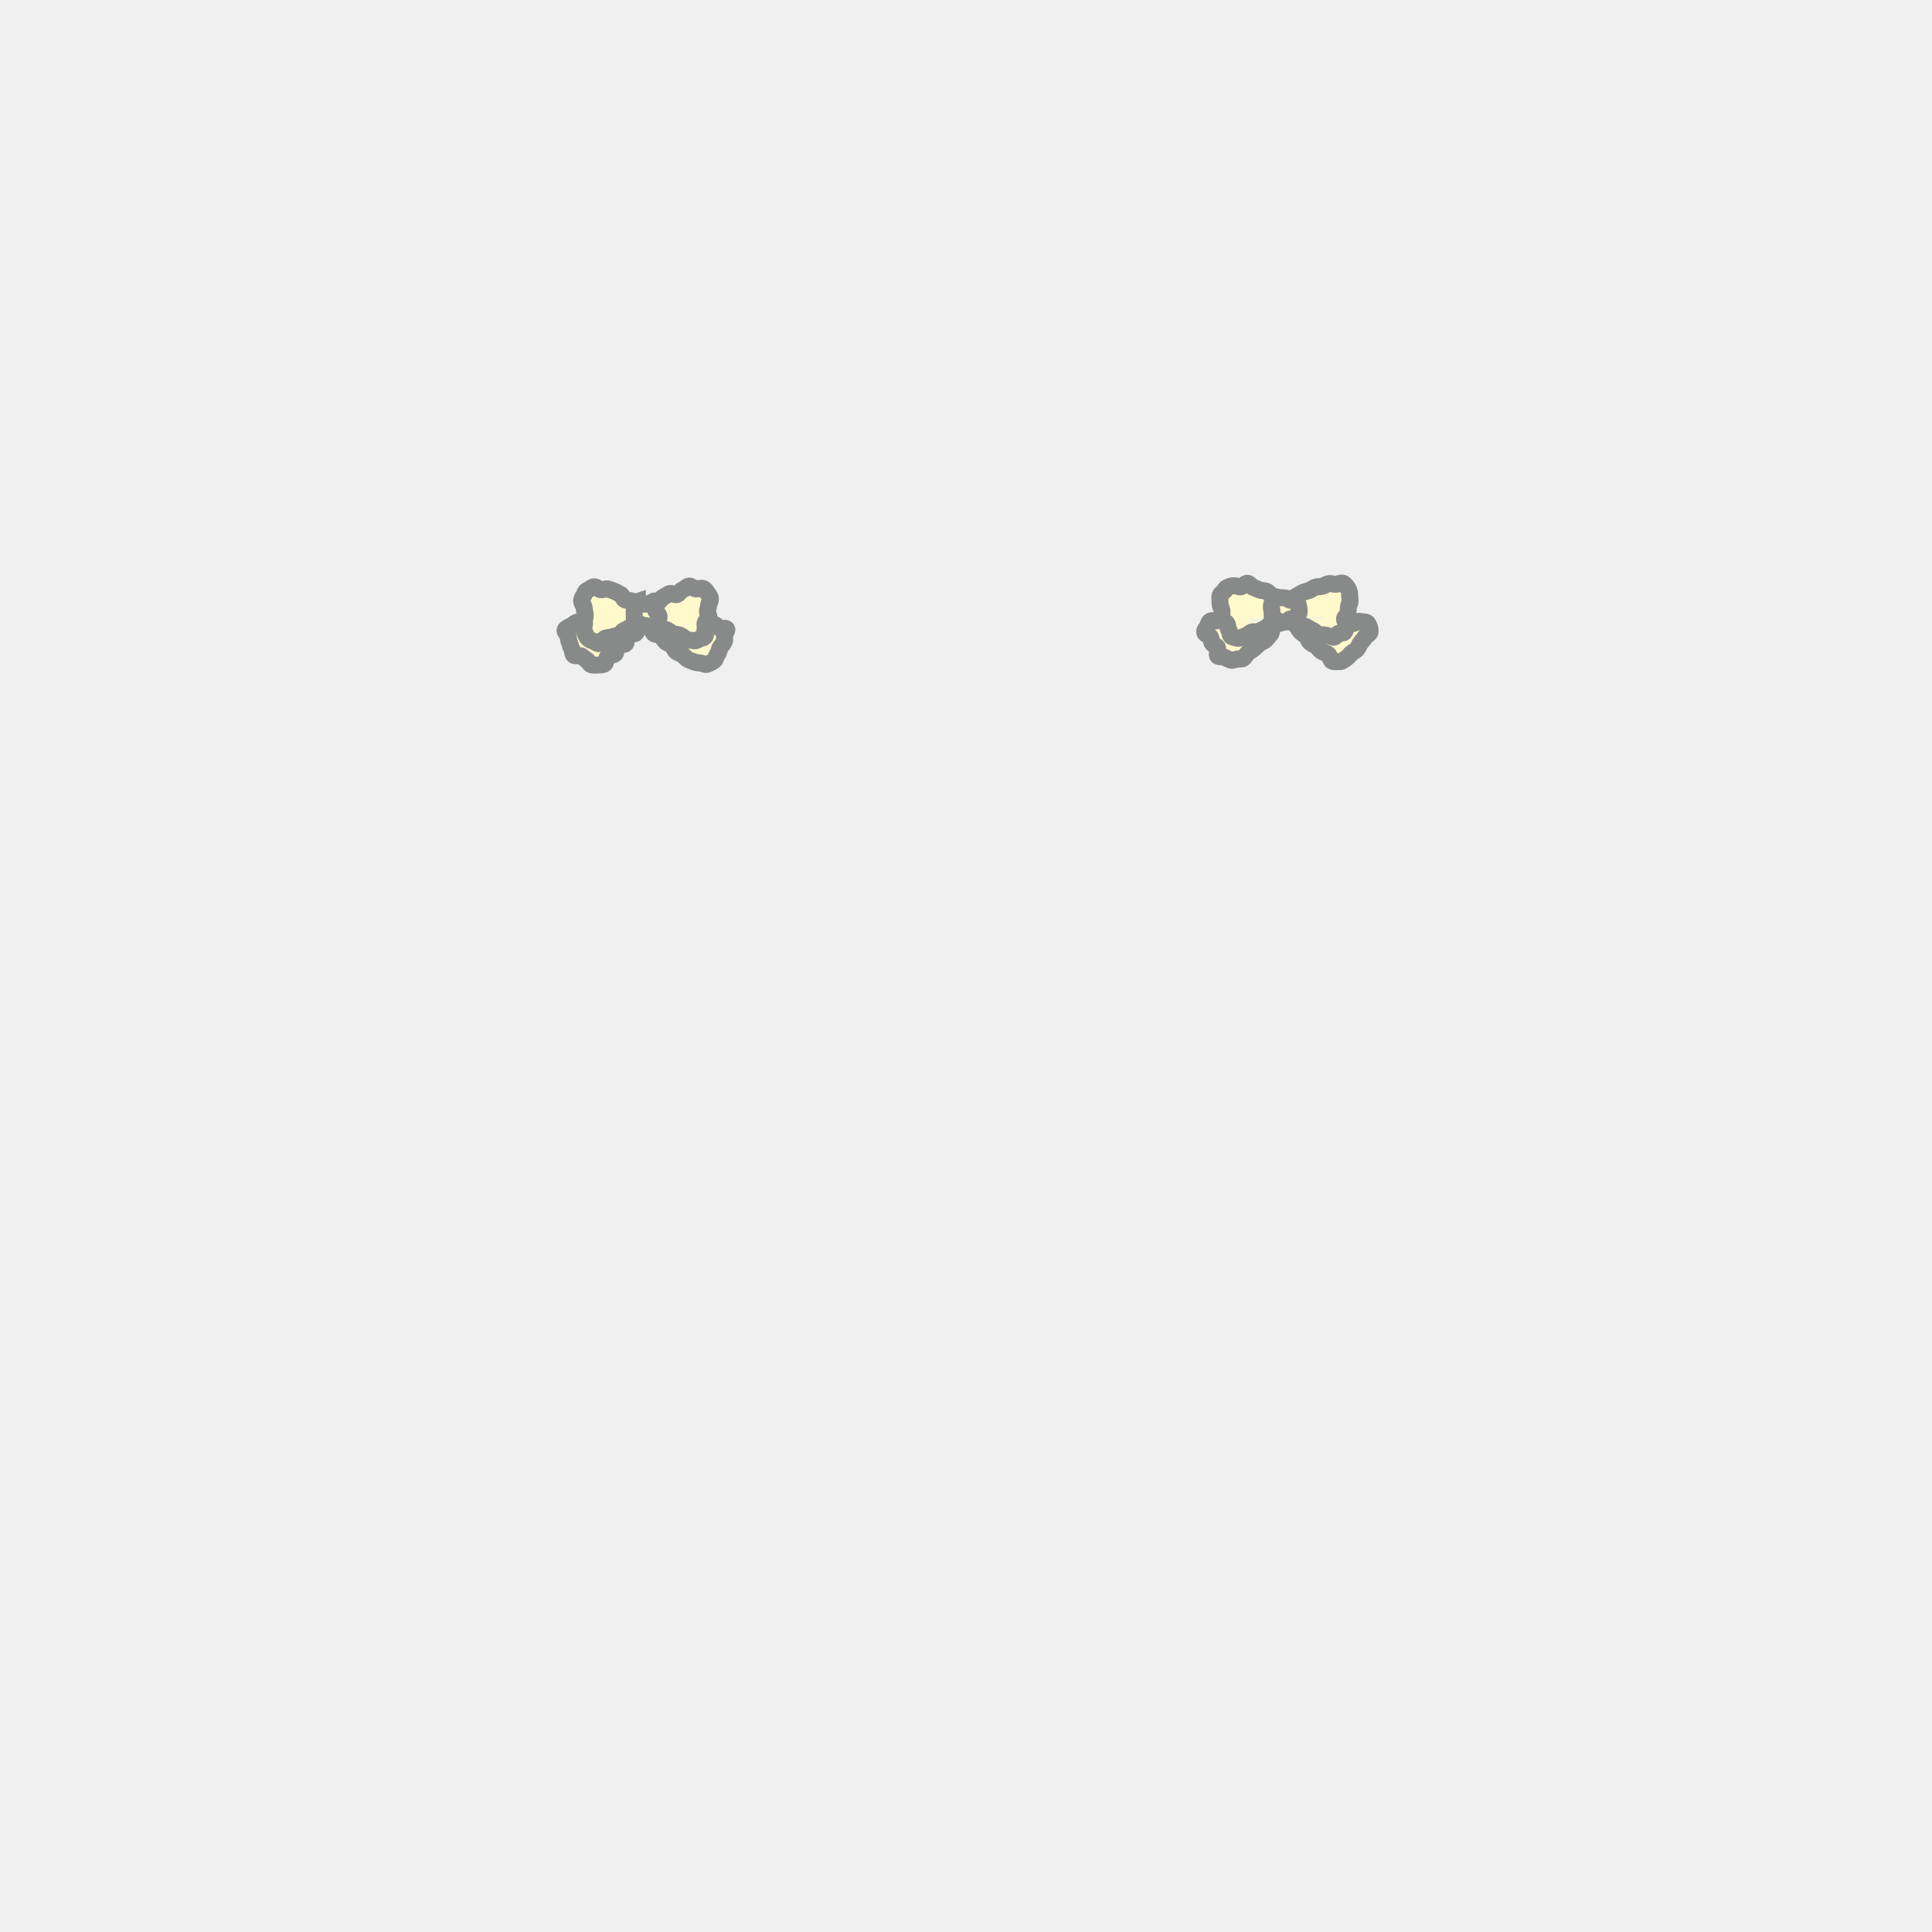
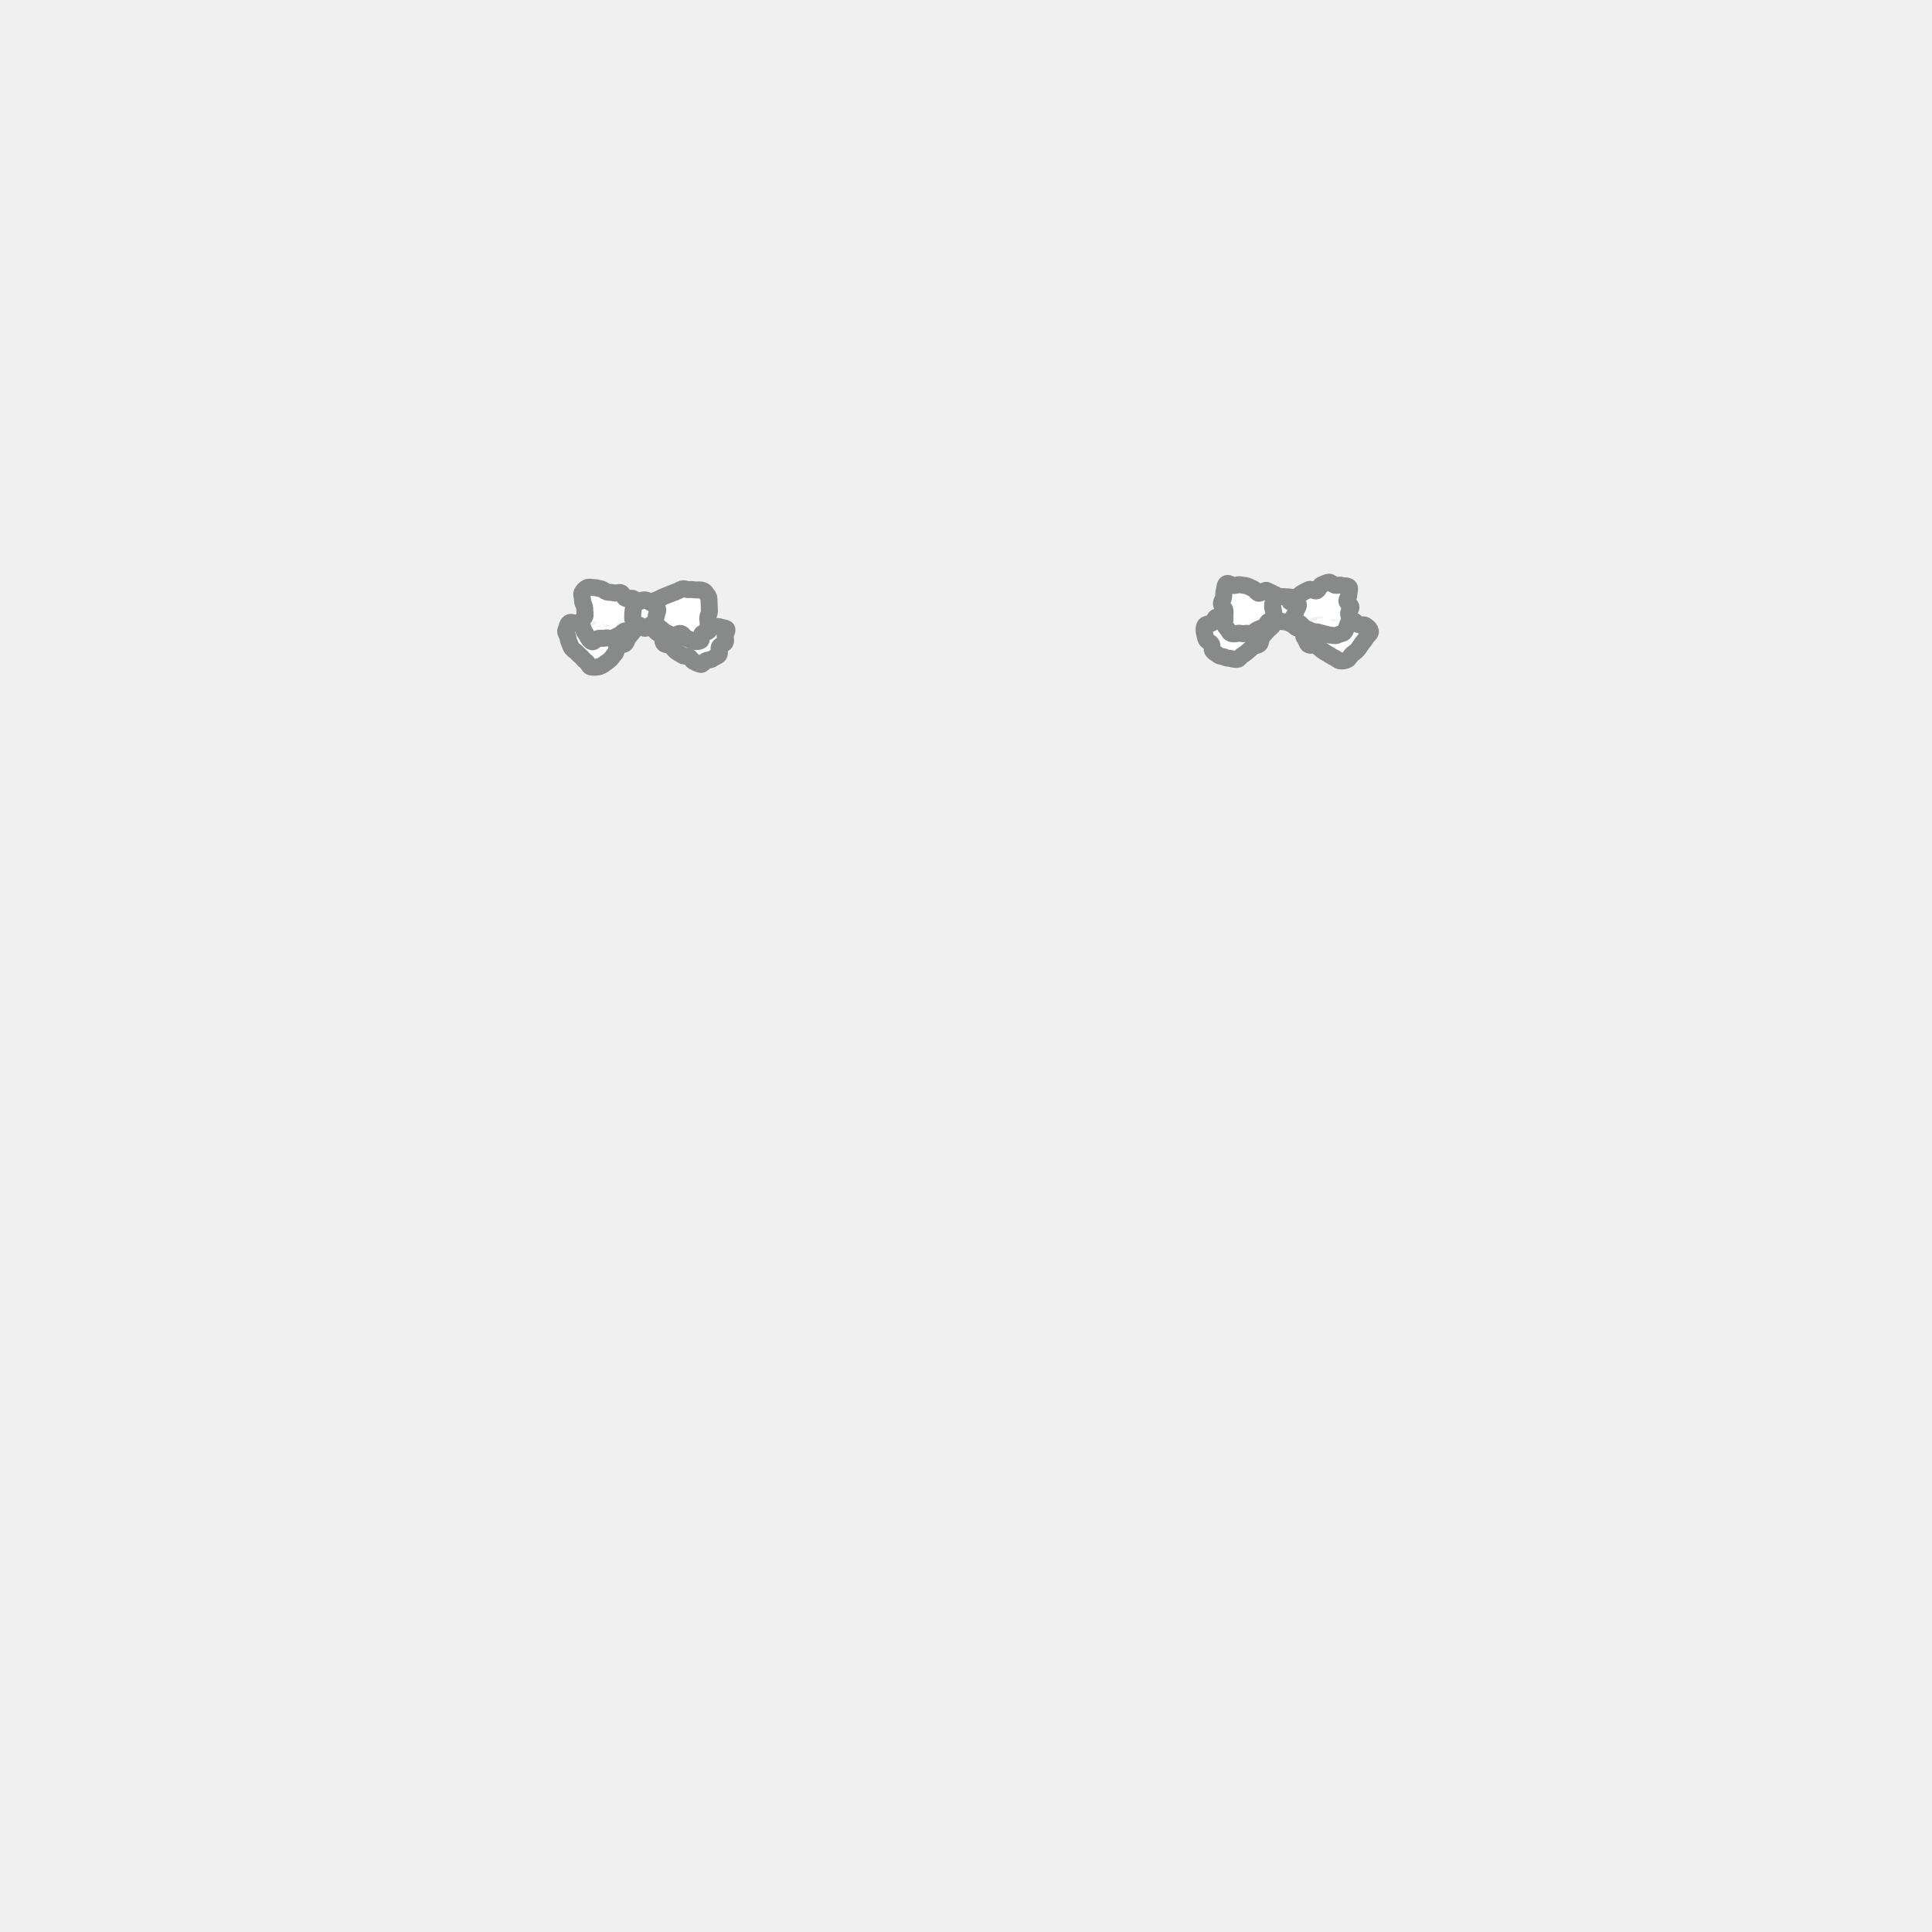
<svg xmlns="http://www.w3.org/2000/svg" id="_머리장식" data-name="머리장식" viewBox="0 0 512 512">
  <g>
    <g>
-       <path d="M192.4,166.71c.53.28.95,1.14.83,1.88-.08.51-1.36.71-1.67,1.32-.25.51.05,1.34-.31,1.87-.34.5-.69,1-1.09,1.47s-.9.84-1.34,1.24c-.49.44-1.28.25-1.76.53-.63.36-.91,1.76-1.42,1.71-.59-.07-1.26-.46-1.88-.7-.56-.22-.76-1.23-1.32-1.56-.53-.31-1.34-.18-1.86-.56s-1.33-.37-1.81-.78-.62-1.23-1.08-1.66-1.02-.79-1.45-1.22c-.46-.47-.93-.91-1.32-1.35-.47-.51-.77-1.1-1.13-1.52-.56-.66-.99-1.21-1.2-1.49.12-.03.31-.07.41-.11.29.13.98.28,1.83.63.53.22.94.96,1.59,1.22.57.23,1.24.34,1.86.58s1.48-.24,2.08-.03c.64.23,1.16.68,1.74.86.7.22,1.4-.04,1.93.07.64.13.77.12,1.24-.1s1.43.15,1.76-.4c.25-.43.15-1.13.32-1.74.14-.5-.01-1.19.08-1.8.19.03.88.84,1.7,1.11.44.14,1.14-.25,1.71,0,.46.2,1.05.25,1.57.53Z" fill="#fff9cc" />
-       <path d="M188.62,158.77c0,.56-.73,1.09-.74,1.62-.01.56-.12,1.09-.14,1.61-.03.56-.17,1.08-.22,1.59-.05.57-.32.98-.4,1.48-.05,0,.56-.35.53-.35-.9.02-.88.62-1.78.64s-.9-.24-1.8-.21-.9.06-1.79.09-.89.31-1.79.33-.9-.1-1.8-.07-.88.62-1.78.64-.92-.64-1.82-.61-.98.54-1.88.51c.17-.11-.01-.84.05-1,.19-.44-.21-.98-.18-1.69.03-.61.7-1.17.55-1.75-.17-.66-.24-1.32-.73-1.63-.06-.04-.41-.32-.5-.36.27-.14,1.31.29,2.08-.07.47-.23.75-1.06,1.35-1.32.52-.23,1.19-.17,1.77-.4.54-.22.95-.87,1.52-1.07s1.07-.7,1.64-.86,1.27-.11,1.84-.22c.62-.12,1.29-.04,1.85-.06.66-.02,1.22.43,1.74.58.61.18,1.36.23,1.68.73.28.43.74,1.13.74,1.85Z" fill="#fff9cc" />
-       <path d="M187.64,164.79s-.81.37-.76.37c-.1.61,1.24,1.4,1.1,1.89-.17.61-1.14.87-1.4,1.3-.32.55-.56,1.04-1.03,1.27s-.99.11-1.63-.03c-.53-.11-1.38.44-2.07.22-.58-.18-1-1-1.63-1.23s-1.23-.4-1.83-.64-1.46.09-2.03-.14c-.65-.26-.92-1.35-1.45-1.57-.85-.36-1.83-.11-2.12-.24.1-.04.43-.52.51-.57.9-.05.9.22,1.79.2s.88-.75,1.77-.78.91.45,1.81.43.91.48,1.81.45.89-.3,1.79-.32.89-.55,1.78-.57.93.62,1.82.54.88-.57,1.78-.59Z" fill="#fff9cc" />
-       <path d="M173.19,159.54c.48.31.65,1.3.82,1.97.15.58.73,1.31.7,1.92-.04.71-1.13,1.22-1.32,1.66-.07.16.18.73.01.84-.22.04-.24-.19-.3-.4-.27-.89-.49-.84-.55-1.78s-.5-.91-.56-1.84.08-.96.06-1.89c0-.1.42-.55.54-.62.08.03.54.1.6.14Z" fill="#fff9cc" />
-       <path d="M172.81,165.5c.23-.03.37.21.6.23-.08.05-.32.65-.42.69-.11-.05-.46-.98-.49-.89s.29-.02.32-.03Z" fill="#fff9cc" />
-       <path d="M172.65,165.8c.06.07-.2-.04-.08,0-.1.04.04.38-.08.41-.11-.15.05-.03.19-.07.15-.05.05-.84.21-.81.05.01-.25.45-.23.47Z" fill="#fff9cc" />
-       <path d="M172.47,160.01c.02.93-.47.96-.42,1.9s.94.88,1,1.82-1.02.85-1.13,1.78c-.02.16.61-.32.45-.27-.13.04.38.72.5.87-.48.13-1.29-.84-1.95-.84-.57,0-1.56,1.32-2.15,1.24.16-.19.87-1.05.68-1.1-.27-.07-.35.4-.42.13-.23-.92-.49-.91-.45-1.86s.15-.95.18-1.9-.11-.94.05-1.88c.29-.09,1.27-.15,2.04-.15.69,0,1.33.15,1.74.29-.11.07-.14-.11-.13,0Z" fill="#fff9cc" />
-       <path d="M168.89,166.04c.28-.03.11-.04.38.03.18.05-.03-.43-.18-.24-.03,0,.13-.83.1-.83-.15-.02-.03.81-.14.75.1-.06-.33-.15-.31-.06.04.2.11.36.16.36Z" fill="#fff9cc" />
-       <path d="M169.01,166.19s-.15-.49-.12-.49c-.25.3-.64.82-1.19,1.45-.37.43-.49,1.18-.95,1.7-.4.45-1.01.76-1.45,1.25s-1.22.6-1.66,1.06-.39,1.4-.82,1.85c-.47.48-1.1.75-1.53,1.16-.53.5-.66,1.34-1.08,1.67-.46.36-1.24-.26-1.81-.21-.53.04-.97.28-1.55.1-.51-.16-1.26.12-1.78-.18-.47-.28-.4-1.34-.86-1.71s-1.83.29-2.22-.13-.03-1.51-.36-1.97-.88-.8-1.13-1.3c-.27-.52-.58-1.04-.73-1.57-.21-.71.44-1.14.68-1.62.27-.53.37-1.08.93-1.38s1.11-.6,1.67-.74c.83-.2,1.5-.16,1.73-.18.1.63-.1,1.29.04,1.86.16.66.68,1.19.91,1.67.33.7.76,1.35,1.25,1.46.49.11,1.19.18,1.86.09.54-.08,1.1-.45,1.71-.63.55-.16,1.28.06,1.85-.16s1.31-.05,1.85-.28.83-1.16,1.34-1.4c.59-.28,1.09-.63,1.56-.87.75-.38,1.19-1.13,1.45-1.28.11.06.27.77.41.79Z" fill="#fff9cc" />
-       <path d="M168.71,159.96c.32.9-.05.84-.08,1.79s.31.97.28,1.92.08.96-.17,1.88c-.05.21.11-.37-.08-.47-.39-.39-.25-.61-.26-1.35-.01-.66.1-1.32.14-1.88.05-.73-.5-1.68.18-1.9Z" fill="#fff9cc" />
-       <path d="M168.87,165.45s.06.22.04.26c-.04.08-.16-.42-.26-.36-.1-.05-.05.24-.13.16.14-.31.14-.11.35-.06Z" fill="#fff9cc" />
-       <path d="M168.5,164.81c.08.08.44,1.2.54,1.25-.26.14-1.28-.04-2.03.34-.47.24-.85.83-1.44,1.11-.51.24-1.19.19-1.75.44s-.88,1.03-1.43,1.24-1.15.51-1.7.67c-.61.18-1.43-.81-1.97-.73-.67.1-1.15.56-1.65.45-.49-.11-.85-.47-1.18-1.17-.23-.48.24-1.22.08-1.88-.14-.56-.86-.99-.96-1.62.05,0-.12.18-.08.18.96.05.99-.59,1.95-.54s.97-.12,1.93-.07.94.59,1.9.64.97-.09,1.93-.05.96.07,1.93.11.89-.15,1.85-.26,1.12-.18,2.08-.09Z" fill="#fff9cc" />
-       <path d="M168.57,165.36c-.94.18-1.14.59-2.1.54s-.94-.41-1.91-.45-.96-.05-1.93-.1-.97.09-1.93.05-.98.28-1.94.23-.97.07-1.94.02-.9-1.39-1.86-1.44c-.04,0-.55.8-.6.81-.09-.61.08-1.34.03-1.97s.48-1.31.46-1.92c-.02-.68-.37-1.31-.35-1.87.03-.84.15-1.49.25-1.85.17-.62.34-1.45.9-1.68.47-.2,1.22.42,1.88.44.54.01,1.24-.79,1.86-.67.55.11.96,1.02,1.53,1.18s1.38-.43,1.93-.24.9,1.01,1.43,1.22c.57.23,1.26.11,1.77.34.59.26.85,1.13,1.3,1.35.96.46,2.04-.48,1.92.39-.67.21-1.24,1.36-1.29,2.09-.04.56.16,1.26.17,1.92.01.74.03,1.23.42,1.62Z" fill="#fff9cc" />
+       <path d="M192.28,166.94c.53.28-.02.73-.14,1.47-.08.51.06,1.04-.25,1.66-.25.51-.51,1.02-.87,1.55-.34.5-.68.96-1.09,1.43s-.49,1.25-.93,1.64c-.49.44-.62,1.52-1.1,1.8-.63.36-1.71-.12-2.21-.18-.59-.07-1.4.18-2.02-.06-.56-.22-.92-1.04-1.48-1.37-.53-.31-.65-1.22-1.17-1.6s-1.08-.59-1.56-1-1.59-.11-2.05-.53.02-1.84-.41-2.27c-.46-.47-1.24-.57-1.64-1.01-.47-.51-1.8-.2-2.16-.62-.56-.66-.18-1.78-.4-2.05.12-.03.04.22.13.18.29.13.9.36,1.75.72.53.22,1.15.46,1.8.72.57.23,1.2.44,1.82.68s1.29.27,1.89.48c.64.23,1.37.08,1.95.26.7.22,1.17.95,1.71,1.06.64.13,1.25.03,1.72-.2s.86-.68,1.18-1.23c.25-.43.51-.95.68-1.56.14-.5.23-1.05.33-1.65.19.03.8-.18,1.62.08.44.14.72.96,1.29,1.2.46.2,1.08.12,1.6.4Z" fill="#fff" />
+       <path d="M188.25,158.77c0,.56-.06,1.1-.07,1.62-.01.56-.74,1.07-.76,1.59-.03.56.85,1.16.8,1.67-.05.57-.66,1.01-.74,1.51-.05,0,.21.13.18.13-.9.02-.91-.48-1.81-.45s-.88.67-1.78.69-.89.41-1.78.43-.92-.92-1.82-.9-.89.19-1.79.21-.9-.03-1.8,0-.9.09-1.8.11-.83-.16-1.73-.19c.17-.11.54.3.61.15.19-.44-.19-1.25-.15-1.96.03-.61.3-1.29.16-1.87-.17-.66-.72-1-1.2-1.31-.06-.04.14-.12.06-.15.27-.14.86-.24,1.63-.61.47-.23,1-.5,1.6-.77.52-.23.85-.99,1.42-1.22.54-.22,1.21-.15,1.79-.35s.99-.88,1.56-1.04,1.45.94,2.02.83c.62-.12,1.06-1.32,1.61-1.34.66-.02,1.39-.06,1.91.09.61.18,1.35.68,1.67,1.18.28.43.22,1.23.22,1.95Z" fill="#fff" />
+       <path d="M187.66,165.46s-.32-.26-.27-.26c-.1.61.6,1.32.46,1.82-.17.61-1,.92-1.26,1.35-.32.55-.43,1.34-.9,1.56s-1.26.39-1.89.25c-.53-.11-1.17-.41-1.87-.63-.58-.18-1.03-.88-1.67-1.11s-1.37-.04-1.97-.27-1.17-.64-1.74-.88c-.65-.26-1.06-1.01-1.59-1.23-.85-.36-2.18.37-2.47.24.1-.04.69-.87.78-.92.9-.05.9.03,1.8,0s.92,1.06,1.82,1.04.87-1.06,1.77-1.09.88-.59,1.78-.62.92.84,1.82.81.89-.5,1.79-.53.97-.21,1.86-.09.86.56,1.76.54Z" fill="#fff" />
+       <path d="M172.63,160.4c.48.31,1.45.37,1.62,1.04.15.58-.22,1.34-.25,1.95-.04.71-.36,1.29-.55,1.73-.07.16.09.74-.08.85-.22.04.35-.39.28-.61-.27-.89-.8-.69-.85-1.62s-.96-.88-1.01-1.82.86-.98.83-1.92c0-.1-.05.02.07-.04.08.03-.11.41-.06.44Z" fill="#fff" />
+       <path d="M172.83,165.62c.23-.03.08.67.3.7-.08.05-.02-1.03-.12-.99-.11-.05.13.31.1.22-.06-.14-.31.07-.28.07Z" fill="#fff" />
+       <path d="M172.72,165.75c.06.07-.29.02-.17.07-.1.04.19.1.07.13-.11-.15-.35-.54-.21-.58.15-.05.06.44.18.54.09.07.11-.17.13-.15Z" fill="#fff" />
+       <path d="M172.34,160.01c.02.93.55.91.6,1.84s-.02.94.04,1.87.43,1.01.32,1.94c-.02.16-.79-.49-.94-.44-.13.04.12.39.24.53-.48.13-1.03.5-1.69.5-.57,0-.79-.89-1.38-.97.16-.19-.1.89-.29.84-.27-.07-.16-.33-.23-.6-.23-.92-.96-.94-.93-1.89s.16-.95.19-1.9.43-.95.6-1.89c.29-.09,1.21-.58,1.98-.57.69,0,1.4.5,1.81.64-.11.07-.33,0-.33.1Z" fill="#fff" />
+       <path d="M168.88,166c.28-.03.16-.16.43-.08.18.05-.22-.44-.38-.25-.03,0,.19-.01.16-.02-.15-.02.09.15-.02.09.1-.06-.57-.11-.55-.02.04.2.32.28.36.28Z" fill="#fff" />
+       <path d="M169.12,165.41s-.75-.07-.72-.06c-.25.3.19,1.46-.36,2.1-.37.43-.41,1.26-.87,1.78-.4.45-1.07.73-1.5,1.21s-.69,1.1-1.13,1.57-1.07.78-1.5,1.22c-.47.48-1.21.66-1.63,1.07-.53.5-.88,1.09-1.3,1.41-.46.36-1.16-.44-1.73-.39-.53.04-.85.28-1.43.1-.51-.16-1.43.55-1.95.24-.47-.28-.35-1.45-.8-1.82s-.82-.66-1.22-1.08-1.05-.55-1.38-1.01-.5-1-.76-1.5c-.27-.52-.61-.96-.77-1.48-.21-.71.1-1.07.34-1.55.27-.53.62-.68,1.18-.98s.77-1.54,1.33-1.67c.83-.2,2.1.14,2.33.13.1.63-.13,1.43.01,1.99.16.66.56,1.15.79,1.63.33.7.45,1.5.94,1.61.49.11,1.14-.16,1.81-.26.54-.08,1.2.07,1.81-.1.55-.16,1.15-.31,1.72-.52s.87-1.04,1.41-1.27,1.14-.4,1.65-.64c.59-.28,1.1-.59,1.57-.83.75-.38,1.37-.78,1.63-.93.11.06.39.01.53.03Z" fill="#fff" />
+       <path d="M168.71,160.11c.32.9-.11.69-.14,1.64s.58.98.54,1.93-.37.89-.62,1.81c-.05.21-.15.63-.34.53-.39-.39-.41-1.54-.42-2.27-.01-.66.49-1.35.53-1.91.05-.73-.23-1.51.44-1.73Z" fill="#fff" />
+       <path d="M168.64,166.36s.72-.46.7-.42c-.04.08-.58-.42-.68-.36-.1-.05-.2.08-.28,0,.05.27.05.73.26.79Z" fill="#fff" />
+       <path d="M168.41,165.49c.08.08-.12-.02-.02.03-.26.14-.47.82-1.22,1.21-.47.24-.95.64-1.54.91-.51.24-1.04.57-1.6.81s-1.16.34-1.72.55-1.38-.35-1.93-.19c-.61.18-1.08.62-1.62.7-.67.1-1.26.4-1.76.29-.49-.11-.64-.78-.97-1.48-.23-.48-.87-.91-1.03-1.57-.14-.56,0-1.23-.1-1.86.05,0-.03.39,0,.39.96.05.94.39,1.9.44s1.02-1.18,1.98-1.13.89,1.47,1.86,1.52,1.03-1.3,1.99-1.25.91,1.19,1.87,1.24,1-.87,1.96-.89.97.19,1.93.28Z" fill="#fff" />
+       <path d="M168.54,166.06c-.94.18-1.09-.52-2.05-.56s-.94-.58-1.9-.62-1,.78-1.97.74-.97.03-1.93-.02-.93-.69-1.89-.73-.96-.18-1.92-.23-.98.33-1.95.28c-.04,0,.05-.04,0-.03-.09-.61-1.03-1.16-1.08-1.78s-.14-1.32-.16-1.92c-.02-.68.32-1.37.33-1.93.03-.84.75-1.44.85-1.8.17-.62.27-1.39.82-1.62.47-.2,1.2-.59,1.86-.57.54.01,1.1.77,1.71.89.55.11,1.13.2,1.71.37s1.01.65,1.56.84.92.83,1.45,1.05c.57.23,1.61-.72,2.11-.5.59.26.97.89,1.42,1.11.96.46,1.68-.08,1.57.79-.33.11-.59.46-.97.8s-.98.79-1.01,1.16c-.04.56.78,1.33.79,1.99.01.74.25,1.92.64,2.31Z" fill="#fff" />
    </g>
    <g>
-       <path d="M154.84,164.81c-.23.02-1.03-.14-1.87.06-.56.14-1.07.7-1.6.99s-1.32.52-1.59,1.04c-.24.48.55,1.01.76,1.72.16.53.07,1.07.34,1.6s.25,1.14.58,1.61.2,1.36.59,1.78,1.66-.09,2.09.27.82.7,1.3.97c.52.3.74,1.15,1.25,1.31.58.18,1.21.13,1.74.08.57-.05,1.35.03,1.81-.33.42-.33.33-1.41.86-1.91.43-.41,1.45-.28,1.92-.76.43-.44-.01-1.74.43-2.22s1.91.02,2.34-.45-.22-1.94.18-2.39c.46-.52,2.11.06,2.48-.37.55-.64.55-1.52.8-1.82" fill="none" stroke="#888989" stroke-miterlimit="10" stroke-width="4.5" />
-       <path d="M172.62,165.89c.22.28.05,1.29.62,1.95.36.42,1.54.24,2,.75.4.44.7,1.01,1.17,1.48.43.44,1.22.52,1.68.96s.6,1.19,1.08,1.6,1.18.52,1.68.89.9.91,1.43,1.22c.56.33,1.17.46,1.72.68.62.24,1.17.24,1.76.31.51.06,1.22.6,1.85.24.48-.27,1.19-.51,1.68-.95.44-.39.5-1.25.91-1.72s.34-1.26.68-1.75c.36-.53.77-.93,1.02-1.45.31-.62.03-1.18.11-1.69.12-.74.98-1.53.46-1.81-.52-.28-1.3.07-1.75-.13-.57-.25-.93-.85-1.37-.99-.82-.26-1.49.1-1.68.07" fill="none" stroke="#888989" stroke-miterlimit="10" stroke-width="4.5" />
-       <path d="M168.82,166.02c-.26.14-1.13-.13-1.88.25-.47.24-.98.55-1.57.82-.51.24-.84.96-1.41,1.2s-1.18.26-1.74.47-1.21.18-1.76.34c-.61.18-1.01,1.41-1.55,1.49-.67.1-1.43-.65-1.92-.76-.49-.11-1.23-.53-1.57-1.23-.23-.48-.52-1.13-.69-1.79-.14-.56.26-1.29.16-1.92-.09-.61.26-1.28.21-1.91s-.27-1.25-.29-1.85c-.02-.68-.69-1.32-.68-1.89.03-.84.65-1.43.76-1.8.17-.62.44-.9,1-1.13.47-.2.99-.81,1.65-.79.54.01,1.08.63,1.69.75.55.11,1.28-.35,1.86-.19s1.13.38,1.68.58,1.06.58,1.59.8c.57.23.76,1.27,1.26,1.5.59.26,1.31.08,1.77.3.96.46.64.63,1.41,1.04" fill="none" stroke="#888989" stroke-miterlimit="10" stroke-width="4.5" />
-       <path d="M172.56,159.68c.27-.14,1.15.2,1.91-.17.47-.23.77-1.04,1.37-1.3.52-.23,1-.66,1.58-.89.54-.22,1.42.43,1.99.23s.91-1.08,1.48-1.24,1.09-.89,1.65-1c.62-.12,1.38.79,1.93.77.66-.02,1.28-.28,1.8-.13.61.18.9.73,1.22,1.23.28.43.78.88.78,1.6,0,.56-.47,1.09-.48,1.62-.01.56-.28,1.08-.31,1.6-.03.56.44,1.13.39,1.64-.05.57-.94.97-1.02,1.47-.1.61.14,1.15,0,1.65-.17.61.29,1.38.04,1.81-.32.55-1.03.53-1.51.75s-.87.6-1.51.47c-.53-.11-1.23-.11-1.92-.33-.58-.18-1.03-.87-1.67-1.1s-1.3-.2-1.9-.43-1.11-.77-1.68-1.01c-.65-.26-1.28-.47-1.81-.69-.85-.36-1.66-.23-1.95-.35" fill="none" stroke="#888989" stroke-miterlimit="10" stroke-width="4.5" />
-       <path d="M168.9,159.4c-.67.21-.77,1.69-.82,2.42-.04.56.01,1.25.02,1.92.01.74.16,1.19.55,1.58.08.08-.07.37.03.42.11.06.18.45.33.47.03,0,.2-.91.23-.9.59.08,1.11.44,1.68.44.66,0,1.41.75,1.9.62.12-.03.44.26.54.22s-.1-.83-.02-.88c.17-.11.48-.24.55-.39.19-.44.73-1.18.76-1.89.03-.61-.82-1.26-.97-1.84-.17-.66.16-2.01-.32-2.32-.06-.04-.6.67-.68.64-.41-.14-1.12.21-1.82.21-.77,0-1.67-.8-1.96-.71Z" fill="none" stroke="#888989" stroke-miterlimit="10" stroke-width="4.5" />
+       <path d="M154.83,164.63c-.23.02-.94.35-1.78.56-.56.14-1.6-.46-2.14-.17s-.68,1.46-.95,1.99c-.24.48.26.95.47,1.66.16.53.15,1.06.42,1.58s.36,1.07.7,1.54.89.7,1.28,1.12.77.79,1.2,1.15.73.92,1.21,1.2c.52.3.79,1.31,1.3,1.47.58.18,1.42.06,1.95.01.57-.05,1.27-.49,1.74-.85.42-.33,1.01-.69,1.54-1.2.43-.41.75-1.01,1.22-1.49.43-.44.31-1.44.75-1.91s1.55-.32,1.97-.78.53-1.28.93-1.73c.46-.52.84-1.04,1.21-1.47.55-.64.82-1.28,1.08-1.58" fill="none" stroke="#888989" stroke-miterlimit="10" stroke-width="4.5" />
+       <path d="M172.95,165.62c.22.28.28,1.08.84,1.74.36.42,1.06.64,1.52,1.16.4.44.17,1.53.63,2,.43.44,1.45.3,1.92.74s.82.95,1.31,1.36,1.09.65,1.59,1.01,1.33.2,1.86.51c.56.33.82,1.05,1.38,1.27.62.24,1.13.6,1.72.67.51.06.76-.63,1.39-.99.48-.27,1.27-.11,1.76-.55.44-.39,1.22-.53,1.63-1s-.18-1.67.16-2.16c.36-.53,1.26-.65,1.52-1.16.31-.62-.07-1.28.01-1.8.12-.74.8-1.55.27-1.83-.52-.28-1.16-.24-1.62-.43-.57-.25-1.21-.05-1.66-.19-.82-.26-1.38-.11-1.57-.14" fill="none" stroke="#888989" stroke-miterlimit="10" stroke-width="4.5" />
+       <path d="M168.83,166.04c-.26.14-.71.7-1.46,1.08-.47.24-1.33-.13-1.92.14-.51.24-.91.83-1.47,1.07s-1.07.57-1.63.78-1.34-.19-1.9-.03c-.61.18-1.21-.01-1.75.07-.67.1-1.28,1.04-1.77.93-.49-.11-1.02-.85-1.35-1.55-.23-.48-.78-1.03-.95-1.69-.14-.56-.56-1.18-.65-1.81-.09-.61,1.15-1.42,1.1-2.04s-.11-1.25-.13-1.86c-.02-.68-.58-1.31-.57-1.87.03-.84-.29-1.63-.19-2,.17-.62.87-1.32,1.43-1.55.47-.2,1.24,0,1.9.01.54.01,1.12.22,1.74.34.55.11,1.01.65,1.59.82s1.2.04,1.75.24,1.38-.26,1.91-.05c.57.23.77,1.28,1.27,1.5.59.26,1.47-.2,1.92.02.96.46.53.9,1.3,1.32" fill="none" stroke="#888989" stroke-miterlimit="10" stroke-width="4.5" />
+       <path d="M172.52,159.61c.27-.14.9-.33,1.66-.7.47-.23,1.02-.51,1.62-.78.52-.23,1.09-.44,1.67-.67.54-.22,1.11-.44,1.69-.64s1.09-.6,1.66-.76,1.33.29,1.9.19c.62-.12,1.21.11,1.76.09.66-.02,1.13-.05,1.64.11.61.18.77.41,1.09.91.28.43.67.7.67,1.42,0,.56.07,1.09.06,1.62-.01.56.09,1.1.07,1.62-.03.56-.39,1.07-.44,1.58-.05.57.17,1.13.09,1.62-.1.61.37,1.31.23,1.81-.17.61-1.65.54-1.91.97-.32.55.12,1.58-.35,1.8s-1.15.29-1.79.16c-.53-.11-1.11-.55-1.8-.77-.58-.18-.95-1.08-1.58-1.3s-1.65.75-2.26.51-1.2-.58-1.77-.81c-.65-.26-1.08-.97-1.61-1.19-.85-.36-1.47-.68-1.76-.8" fill="none" stroke="#888989" stroke-miterlimit="10" stroke-width="4.5" />
+       <path d="M168.94,159.55c-.67.21-1.13,1.53-1.18,2.25-.04.56-.12,1.28-.11,1.95.01.74.58,1.21.96,1.6.08.08-.23.69-.14.75.11.06.44-.37.59-.35.03,0,.09-.17.13-.16.59.08,1.15.92,1.72.92.66,0,1.19-.84,1.67-.98.12-.03.34.3.44.25s.53.44.61.39c.17-.11-.38-.96-.32-1.11.19-.44.54-.96.57-1.67.03-.61.56-1.38.41-1.96-.17-.66-.65-1.55-1.13-1.86-.06-.04-.39.34-.48.3-.41-.14-1.13-.9-1.82-.9-.77,0-1.63.48-1.92.57Z" fill="none" stroke="#888989" stroke-miterlimit="10" stroke-width="4.5" />
    </g>
  </g>
  <g>
    <g>
-       <path d="M361.37,166.49c.53.28,1.67.24,1.55.98-.08.51-.7,1.1-1.01,1.72-.25.51-1.16.68-1.52,1.21-.34.5-.12,1.43-.52,1.9s-1.68.04-2.11.43c-.49.44-.08,2.02-.56,2.3-.63.36-1.49-.11-2-.17-.59-.07-.9-.87-1.52-1.11-.56-.22-1.15-.19-1.72-.53-.53-.31-1.16-.42-1.68-.8s-.82-.94-1.3-1.34-1.07-.67-1.52-1.09-1.32-.47-1.75-.9c-.46-.47-.71-1.11-1.11-1.55-.47-.51-1.23-.7-1.59-1.12-.56-.66-1.57-1.16-1.78-1.43.12-.03,1.15-.39,1.24-.43.29.13.67,1.06,1.51,1.41.53.22,1.42-.21,2.08.05.57.23,1.33.1,1.94.34s1.01,1.01,1.61,1.22c.64.23,1.28.38,1.86.56.7.22,1.51-.43,2.04-.32.64.13,1.09,1.02,1.56.8s.64-.85.96-1.4c.25-.43,1.29-.67,1.46-1.28.14-.5-.66-1.36-.56-1.97.19.03,1.07.05,1.89.32.44.14,1.03.21,1.6.46.46.2.42,1.48.94,1.76Z" fill="#fff9cc" />
-       <path d="M356.96,157.63c0,.56,1.25,1.11,1.24,1.63-.01.56-.95,1.07-.97,1.59-.03.56-.2,1.08-.24,1.59-.05.57.15,1.1.07,1.6-.05,0,.1-.26.06-.26-.9.02-.87,1.01-1.77,1.04s-.91-.43-1.8-.41-.92-.68-1.81-.66-.9-.17-1.8-.14-.9.04-1.79.07-.9-.07-1.8-.05-.88.65-1.78.67-.91.64-1.81.61c.17-.11.54-.6.61-.75.19-.44-.15-1.21-.12-1.92.03-.61-.04-1.18-.18-1.76-.17-.66-.46-.9-.94-1.21-.06-.04.47-.09.39-.12.27-.14.71-.35,1.47-.72.47-.23.81-.92,1.42-1.18.52-.23.93-.8,1.51-1.03.54-.22,1.12-.43,1.69-.63s1.01-.9,1.58-1.06,1.48.89,2.05.79c.62-.12,1.13-1.25,1.69-1.27.66-.02,1.29.69,1.81.85.61.18.85.7,1.17,1.2.28.43.07.83.07,1.55Z" fill="#fff9cc" />
-       <path d="M357.13,164.24s.73-.11.77-.1c-.1.61-1.74.87-1.88,1.36-.17.61.51,1.41.26,1.84-.32.55-1.01.43-1.48.66s-.77.62-1.41.48c-.53-.11-1.42.56-2.12.34-.58-.18-1.12-.7-1.75-.93s-.98-1.08-1.58-1.31-1.3-.3-1.87-.53c-.65-.26-1.18-.72-1.71-.94-.85-.36-1.58-.41-1.87-.53.1-.04.19,0,.27-.05.9-.05.88-.6,1.77-.62s.92,1.01,1.82.99.87-1.04,1.77-1.07.9.21,1.8.18.88-.58,1.78-.61.93.97,1.82.95.9.04,1.8.02.9-.1,1.8-.12Z" fill="#fff9cc" />
-       <path d="M342.2,159.11c.48.31.98.62,1.15,1.28.15.58.35,1.25.32,1.86-.04.71-.57,1.27-.76,1.71-.07.16-.03.41-.2.52-.22.04.09.07.02-.15-.27-.89-.32-.81-.37-1.75s-.27-.92-.33-1.86.27-.94.25-1.88c0-.1-.34-.59-.22-.66.08.03.09.88.15.92Z" fill="#fff9cc" />
-       <path d="M342.33,164.74c.23-.03.14-.5.37-.48-.08.05-.13.39-.23.43-.11-.05-.08-.13-.17-.16-.01,0,.01.21.04.21Z" fill="#fff9cc" />
-       <path d="M342.04,164.72c.06.07.11-.14.23-.1-.1.04.26-.51.14-.48-.11-.15-.6.3-.47.25.15-.05-.2.12-.14.27s.22.03.24.05Z" fill="#fff9cc" />
-       <path d="M341.48,158.87c.02.93.49.92.54,1.86s-.04.94,0,1.87.3.92.19,1.85c-.02.16-.19-.31-.34-.26-.13.04.25.49.37.64-.48.13-1.2.63-1.86.63-.57,0-1.25-.5-1.84-.59.16-.19.44-.12.25-.17-.27-.07-.58.04-.64-.23-.23-.92.95-.96.98-1.92s-.57-.98-.53-1.93-.07-.88.1-1.82c.29-.09.85.06,1.63.06.69,0,1.12.15,1.53.29-.11.07-.4-.39-.39-.29Z" fill="#fff9cc" />
-       <path d="M338.33,164.65c.28-.03.32-.45.59-.37.18.05.09.52-.06.71-.03,0-.36.2-.4.19-.15-.02.08-.52-.03-.58.1-.06-.8-.13-.78-.23.01-.05.64.28.68.28Z" fill="#fff9cc" />
-       <path d="M338.53,164.71s.16.1.19.11c-.25.3-.82.71-1.37,1.35-.37.43-.34,1.32-.8,1.84-.4.45-1.2.61-1.64,1.09s-.91.89-1.35,1.35-1.38.46-1.81.9c-.47.48-.51,1.33-.94,1.74-.53.5-.54,1.51-.96,1.84-.46.36-1.36.22-1.93.27-.53.04-.99-.59-1.57-.77-.51-.16-1.4.43-1.92.13-.47-.28-.88-.81-1.33-1.18s-.97-.68-1.37-1.1-.07-1.41-.4-1.87-.94-.72-1.2-1.21c-.27-.52-.62-.99-.77-1.52-.21-.71.27-1.12.51-1.6.27-.53.13-1.57.69-1.87s1.44.17,2.01.04c.83-.2,1.23-.32,1.46-.34.1.63.63,1.06.77,1.62.16.66-.38,1.57-.15,2.06.33.7,1.33.93,1.82,1.04.49.11,1.1,0,1.78-.09.54-.08,1.22.15,1.83-.03.55-.16.91-.99,1.48-1.2s.91-.88,1.45-1.11,1.54.49,2.05.24c.59-.28.8-1.2,1.27-1.44.75-.38,1.61.09,1.87-.05.11.06.17-.25.31-.23Z" fill="#fff9cc" />
-       <path d="M338.67,158.64c.32.9-.03,1.03-.07,1.98s.11.96.07,1.91.21,1.06-.03,1.98c-.05.21-.92.58-1.11.49-.39-.39.02-1.68,0-2.41-.01-.66-.1-1.36-.06-1.92.05-.73.51-1.81,1.19-2.03Z" fill="#fff9cc" />
-       <path d="M338.34,164.33s0,.16-.03.19c-.04.08-.03.66-.14.72-.1-.05-.14-.55-.22-.64.17-.13.18-.33.38-.28Z" fill="#fff9cc" />
-       <path d="M337.84,164.88c.08.08.19-.33.29-.28-.26.14-.56.94-1.31,1.33-.47.24-1.42-.31-2-.04-.51.24-.93.75-1.49.99s-.94.88-1.49,1.09-1.23.21-1.78.37c-.61.18-1.21.4-1.75.48-.67.1-1.45.48-1.94.37-.49-.11-.75-1.2-1.08-1.9-.23-.48-.37-1.09-.53-1.75-.14-.56-.07-1.17-.17-1.8.05,0-.19-.32-.15-.32.96.05.95.28,1.91.33s.95.25,1.91.3.99-.55,1.96-.51.9,1.36,1.86,1.41,1-.61,1.96-.56.9.22,1.84.41,1.02,0,1.98.09Z" fill="#fff9cc" />
-       <path d="M337.59,163.95c-.94.18-.67.39-1.63.34s-.95-.31-1.91-.36-.98.3-1.94.25-.94-.54-1.9-.59-1.02,1.02-1.98.98-.95-.43-1.91-.48-.98.3-1.95.25c-.04,0,.31-.68.25-.67-.09-.61-.77-1.15-.83-1.77s.18-1.3.16-1.91c-.02-.68-.25-1.33-.23-1.89.03-.84-.32-1.67-.22-2.04.17-.62,1.05-1.25,1.61-1.48.47-.2,1.21.65,1.88.66.54.01,1.23-.94,1.85-.82.55.11.84,1.4,1.42,1.57s1.17.07,1.73.26,1.04.53,1.57.74c.57.23,1.5-.47,2-.24.59.26.88,1.08,1.33,1.3.96.46,2.45,0,2.33.86-.67.21-1.73,1.03-1.78,1.76-.04.56.56,1.25.57,1.92.01.74-.81.98-.42,1.37Z" fill="#fff9cc" />
+       <path d="M362.08,165.17c.53.28.67,1.51.55,2.26-.08.51-.1,1.31-.4,1.93-.25.51-.86.94-1.23,1.47-.34.5-.7,1.05-1.1,1.51s-.88.93-1.32,1.32c-.49.44-1.01.92-1.49,1.19-.63.36-1.48.77-1.98.71-.59-.07-1.14-.77-1.76-1.01-.56-.22-.98-.74-1.55-1.07-.53-.31-1.14-.5-1.66-.87s-1.11-.62-1.59-1.02-1.52-.23-1.98-.65-.3-1.55-.73-1.98c-.46-.47-.59-1.21-.99-1.65-.47-.51-.99-.89-1.35-1.31-.56-.66-1.64-.87-1.86-1.14.12-.03.78-.52.88-.56.29.13.64,1.25,1.49,1.6.53.22,1.19.37,1.84.63.57.23,1.38-.02,2,.22s1.21.46,1.81.68c.64.23,1.28.35,1.86.53.7.22,1.28.56,1.81.68.64.13,1.3.29,1.77.07s.46-1.02.79-1.57c.25-.43,1.34-.61,1.52-1.22.14-.5.33-.9.42-1.5.19.03.27-.73,1.1-.47.44.14.98.41,1.55.65.46.2,1.07.31,1.59.59Z" fill="#fff" />
+       <path d="M357.08,157.63c0,.56.14,1.09.13,1.61-.01.56.62,1.12.59,1.64-.03.56-.26,1.1-.31,1.61-.05.57-.54,1.01-.62,1.51-.05,0,.28-.4.24-.4-.9.02-.88.66-1.78.68s-.9-.17-1.8-.14-.9,0-1.8.02-.92-.85-1.82-.83-.89.25-1.79.28-.86,1.36-1.76,1.39-.9-.02-1.8,0-.95-.1-1.85-.14c.17-.11-.22-.88-.15-1.03.19-.44,1.34-.84,1.38-1.55.03-.61-.28-1.34-.43-1.92-.17-.66-.79-1-1.27-1.31-.06-.04-.58-.86-.67-.89.27-.14,1.17-.31,1.94-.67.47-.23,1.49.54,2.09.27.52-.23.74-1.24,1.32-1.47.54-.22.98-.83,1.55-1.03s1.26-.1,1.83-.26,1.1-.89,1.67-1c.62-.12,1.42,1.36,1.98,1.34.66-.02,1.21-.49,1.73-.34.61.18,1.11.45,1.43.95.28.43-.04.98-.04,1.7Z" fill="#fff" />
+       <path d="M357.13,164.47s-.49-.44-.44-.43c-.1.61.84,1.35.7,1.85-.17.61-.48,1.25-.73,1.68-.32.55-1.2.61-1.68.83s-.94.11-1.58-.02c-.53-.11-1.34.35-2.04.13-.58-.18-1.23-.36-1.86-.59s-1.09-.81-1.69-1.04-1.27-.38-1.85-.61c-.65-.26-1.13-.85-1.66-1.07-.85-.36-1.47-.58-1.76-.71.1-.04.11.21.19.17.9-.05.91.3,1.81.27s.89-.42,1.78-.45.9.16,1.8.14.88-.8,1.78-.82.9.05,1.8.02.92.79,1.82.77.89-.83,1.79-.82.91.73,1.81.71Z" fill="#fff" />
+       <path d="M342.4,158.79c.48.31.84.92,1.01,1.59.15.58-.08,1.25-.11,1.86-.04.71-.07,1.35-.26,1.79-.07.16-.01.8-.18.91-.22.04-.15-.36-.21-.58-.27-.89-.79-.81-.84-1.74s.87-.99.82-1.92-1.09-.89-1.11-1.83c0-.1.52-.12.63-.19.08.03.21.07.27.1Z" fill="#fff" />
+       <path d="M342.25,164.11c.23-.03.13.74.36.76-.08.05-.04-.05-.14,0-.11-.05-.14-.26-.17-.35-.08-.28-.08-.4-.05-.4Z" fill="#fff" />
+       <path d="M342.59,164.28c.06.07.07.21.18.25-.1.04-.33-.24-.45-.21-.11-.15-.34.63-.21.59.15-.05.04-.23.2-.25.05,0,.25-.4.27-.38Z" fill="#fff" />
+       <path d="M342.06,158.86c.02.93-.4.96-.35,1.89s-.09.94-.03,1.88.53.89.42,1.82c-.02.16.13.28-.03.33-.13.04.3.22.41.37-.48.13-1.44.52-2.1.51-.57,0-1.26-.68-1.85-.77.16-.19.73-1.16.55-1.21-.27-.07-1.02,1.11-1.09.84-.23-.92-.18-1.05-.15-2s1.41-.9,1.44-1.86-1.32-1.11-1.15-2.05c.29-.09,1.42-.57,2.19-.56.69,0,1.85-.06,2.26.08-.11.07-.54.63-.54.74Z" fill="#fff" />
+       <path d="M338.34,164.68c.28-.03.24-.21.51-.14.18.05-.07.02-.23.21-.03,0-.14.49-.17.48-.15-.02-.6-.54-.71-.6.1-.06,1.12.21,1.15.12.01-.03-.6-.06-.56-.07Z" fill="#fff" />
+       <path d="M338.54,164.67s-.12-.06-.09-.05c-.25.3-.47.97-1.02,1.61-.37.43-.55,1.13-1.01,1.65-.4.45-1.31.5-1.75.99s-.11,1.63-.54,2.1-1.74.13-2.17.57c-.47.48-.82,1.02-1.25,1.43-.53.5-1.34.46-1.76.79-.46.36-.47,1.01-1.04,1.06-.53.04-.98-.11-1.56-.28-.51-.16-1.02-.28-1.53-.58-.47-.28-.81-.71-1.26-1.08s-1.26-.29-1.65-.71-.24-1.26-.57-1.72-.85-.77-1.11-1.27c-.27-.52-1.33-.77-1.49-1.3-.21-.71.78-1.39,1.02-1.87.27-.53.63-.84,1.19-1.14s.95-1.06,1.51-1.2c.83-.2,2.04-.11,2.27-.12.1.63.59,1.25.73,1.82.16.66.03,1.23.26,1.72.33.7.22,1.72.71,1.83.49.11,1.22.07,1.89-.03.54-.08,1-.8,1.61-.97.55-.16,1.2-.08,1.77-.29s1.08-.5,1.63-.74,1.15-.4,1.66-.64c.59-.28,1.08-.64,1.55-.88.75-.38,1.36-.6,1.62-.75.11.06.25.04.39.06Z" fill="#fff" />
+       <path d="M338.91,158.34c.32.9-1.04,1.3-1.08,2.26s.86.99.82,1.94.62,1.16.37,2.09c-.05.21-.7-.49-.89-.58-.39-.39-1.05-.7-1.06-1.43-.01-.66.88-1.33.92-1.89.05-.73.24-2.16.91-2.37Z" fill="#fff" />
+       <path d="M338.23,164.75s.62.02.6.06c-.04.08-.61-.68-.71-.62-.1-.05-.04.38-.12.3.06.25.02.21.23.26Z" fill="#fff" />
+       <path d="M337.9,164.25c.08.08-.41-.15-.31-.1-.26.14-.21,1.03-.96,1.41-.47.24-.77,1.01-1.36,1.29-.51.24-1.2.21-1.77.46s-1.01.74-1.57.95-1.29.05-1.85.21c-.61.18-1.27.09-1.81.17-.67.1-1.21-.29-1.7-.41-.49-.11-1.03-.22-1.37-.92-.23-.48-1.2-.9-1.36-1.56-.14-.56.44-1.37.35-2,.05,0,.16.26.2.26.96.05.98-.42,1.94-.37s.95.26,1.91.3.96.18,1.92.23.99-.54,1.95-.49.93.63,1.9.68.97-.31,1.94-.31.99.11,1.95.2Z" fill="#fff" />
+       <path d="M337.65,164.41c-.94.18-.75.47-1.71.42s-.96-.02-1.92-.07-.93-.74-1.89-.79-.98.3-1.94.25-.97.06-1.93.02-.96-.21-1.92-.26-.96-.07-1.93-.11c-.04,0,.07-.14.02-.14-.09-.61.36-1.28.3-1.91s-.77-1.22-.79-1.83c-.02-.68.4-1.31.42-1.88.03-.84.11-1.4.22-1.77.17-.62.23-1.01.78-1.24.47-.2,1-.11,1.66-.09.54.01,1.19-.51,1.8-.39.55.11.9,1.1,1.48,1.27s1.29-.25,1.85-.06,1.09.47,1.62.68c.57.23,1.37-.13,1.87.1.59.26,1.13.57,1.58.79.96.46.57.12.45.98-.67.21-.03,1.56-.08,2.28-.04.56-.56,1.26-.55,1.92.01.74.24,1.41.62,1.8Z" fill="#fff" />
    </g>
    <g>
-       <path d="M324.31,163.61c-.23.02-.84.69-1.67.9-.56.14-1.33-.21-1.86.07s-.57.99-.84,1.52c-.24.48-.85.88-.64,1.59.16.53,1.23.64,1.5,1.16s.13,1.14.47,1.61.92.62,1.31,1.04-.27,1.99.16,2.35,1.42.11,1.9.39c.52.3,1.06.55,1.58.71.58.18,1.15-.25,1.68-.3.57-.05,1.14.16,1.6-.2.42-.33.7-.97,1.23-1.47.43-.41,1.09-.64,1.56-1.12.43-.44.98-.81,1.42-1.28s1.29-.56,1.71-1.03.84-1,1.25-1.46c.46-.52.31-1.51.68-1.94.55-.64.59-1.48.84-1.78" fill="none" stroke="#888989" stroke-miterlimit="10" stroke-width="4.5" />
-       <path d="M342.33,164.55c.22.28.73.7,1.29,1.36.36.42.62,1.02,1.09,1.53.4.44,1.03.69,1.5,1.16.43.44.54,1.21,1.01,1.65s1.15.58,1.63.98.82.98,1.32,1.34,1.2.45,1.72.76c.56.33.64,1.68,1.19,1.9.62.24,1.46.03,2.05.1.51.06,1.08-.55,1.71-.91.48-.27.76-.85,1.26-1.29.44-.39,1.07-.59,1.48-1.06s.58-1.08.92-1.58c.36-.53.84-.93,1.09-1.44.31-.62,1.41-1.03,1.49-1.54.12-.74-.37-2.25-.89-2.54-.52-.28-1.28-.1-1.74-.29-.57-.25-1.48.68-1.93.53-.82-.26-1.22-.72-1.4-.75" fill="none" stroke="#888989" stroke-miterlimit="10" stroke-width="4.5" />
-       <path d="M338.4,165.08c-.26.14-1.05.05-1.8.43-.47.24-.88.79-1.46,1.07-.51.24-1.06.51-1.63.75s-1.3-.02-1.85.19-1.01.81-1.57.97c-.61.18-1.2.57-1.75.65-.67.1-1.39-.32-1.88-.43-.49-.11-.42-.93-.76-1.63-.23-.48-.3-1-.47-1.66-.14-.56-1.34-.95-1.43-1.58-.09-.61.09-1.3.03-1.93s-.48-1.28-.5-1.88c-.02-.68-.08-1.37-.06-1.93.03-.84,1.27-1.34,1.38-1.71.17-.62.33-.57.88-.8.47-.2.8-.38,1.46-.36.54.01,1.02.18,1.64.3.55.11,1.46-1.12,2.04-.95s.97.91,1.52,1.1,1.1.46,1.63.68c.57.23,1.27.11,1.78.33.59.26.97.88,1.43,1.1.96.46.89.2,1.66.61" fill="none" stroke="#888989" stroke-miterlimit="10" stroke-width="4.5" />
-       <path d="M342.2,158.85c.27-.14.77-.58,1.53-.94.47-.23.96-.64,1.56-.91.52-.23,1.13-.33,1.71-.56.54-.22,1.04-.63,1.61-.82s1.24-.1,1.81-.26,1.13-.57,1.69-.68c.62-.12,1.27.19,1.83.17.66-.02,1.36-.47,1.88-.31.61.18,1.03.85,1.36,1.35.28.43.49,1.02.49,1.74,0,.56.13,1.1.12,1.63-.01.56-.41,1.09-.44,1.61-.03.56-.08,1.09-.13,1.61-.05.57-.83.98-.91,1.48-.1.61.74,1.32.59,1.81-.17.61-.28,1.22-.54,1.65-.32.55-1.18.21-1.66.44s-.77,1.13-1.41,1c-.53-.11-1.19-.31-1.88-.53-.58-.18-1.35,0-1.98-.22s-1.07-.87-1.67-1.1-1.13-.73-1.71-.96c-.65-.26-1.44-.09-1.97-.31-.85-.36-1.46-.72-1.75-.85" fill="none" stroke="#888989" stroke-miterlimit="10" stroke-width="4.5" />
-       <path d="M338.42,158.41c-.67.21-1.45,1.49-1.5,2.22-.04.56.19,1.31.2,1.97.01.74.07,1.72.45,2.11.08.08.51-.24.61-.18.11.06.24-.12.38-.1.03,0-.05.78-.01.79.59.08,1.26-.31,1.84-.31.66,0,1.08-.76,1.57-.9.12-.03.42.61.51.57s.48.38.56.33c.17-.11-.2-.8-.14-.96.19-.44,1.38-.97,1.41-1.68.03-.61-.12-1.49-.27-2.07-.17-.66-1.17-1.09-1.65-1.4-.06-.04-.29.36-.37.33-.41-.14-.99-.7-1.68-.7-.77,0-1.62-.12-1.92-.03Z" fill="none" stroke="#888989" stroke-miterlimit="10" stroke-width="4.5" />
+       <path d="M324.27,162.98c-.23.02-1.03.33-1.87.54-.56.14-.79,1.34-1.32,1.63s-1.49.12-1.76.65c-.24.48-.33,1.22-.12,1.93.16.53.18,1.2.45,1.72s1.03.73,1.37,1.19.04,1.5.43,1.92,1.01.74,1.45,1.09,1.28.29,1.75.56c.52.3,1.17.17,1.69.33.58.18,1.03.23,1.57.18.57-.05.65-.54,1.11-.9.42-.33.97-.58,1.49-1.08.43-.41.94-.77,1.41-1.25.43-.44,1.44-.37,1.88-.84s.27-1.49.69-1.95.86-.97,1.26-1.42c.46-.52,1.02-.88,1.39-1.31.55-.64.74-1.34,1-1.64" fill="none" stroke="#888989" stroke-miterlimit="10" stroke-width="4.5" />
+       <path d="M341.67,165.07c.22.28,1.06.45,1.63,1.12.36.42,1.36.37,1.83.88.4.44.15,1.53.61,2,.43.44.49,1.3.96,1.74s1.76-.08,2.24.32.91.84,1.41,1.21,1.04.66,1.57.97c.56.33,1.02.7,1.57.92.62.24,1.09.84,1.68.91.51.06,1.27.03,1.9-.33.48-.27.77-.98,1.26-1.42.44-.39,1.01-.7,1.42-1.18s.71-1.02,1.05-1.51c.36-.53.86-.98,1.11-1.49.31-.62,1.18-1.17,1.26-1.68.12-.74-.86-1.54-1.38-1.82-.52-.28-1.25.02-1.71-.18-.57-.25-.9-.87-1.34-1.01-.82-.26-1.46.08-1.64.05" fill="none" stroke="#888989" stroke-miterlimit="10" stroke-width="4.5" />
+       <path d="M338.3,164.9c-.26.14-1.37-.6-2.12-.21-.47.24-.66,1.17-1.25,1.45-.51.24-1.08.43-1.64.67s-.96.81-1.51,1.02-1.3-.1-1.86.06c-.61.18-1.22-.15-1.76-.07-.67.1-1.03.24-1.52.13-.49-.11-.74-.11-1.07-.81-.23-.48-.87-.9-1.04-1.55-.14-.56.21-1.26.11-1.89-.09-.61.06-1.24,0-1.87s-.93-1.22-.95-1.82c-.02-.68.57-1.32.58-1.89.03-.84.1-1.43.2-1.79.17-.62.12-1.46.67-1.69.47-.2,1.19.51,1.85.53.54.01,1.12-.31,1.74-.19.55.11,1.15.13,1.73.3s1.06.51,1.61.71.87.99,1.4,1.21c.57.23,1.71-.96,2.21-.73.59.26,1.14.56,1.6.77.96.46.34,1.29,1.11,1.7" fill="none" stroke="#888989" stroke-miterlimit="10" stroke-width="4.5" />
+       <path d="M342.34,159.13c.27-.14.7-.68,1.47-1.05.47-.23.89-.78,1.49-1.04.52-.23,1.03-.59,1.61-.82.54-.22,1.46.55,2.03.35s.79-1.47,1.36-1.63,1.17-.55,1.74-.65c.62-.12,1.36.85,1.92.83.66-.02,1.17-.12,1.69.03.61.18,1.59,0,1.91.5.28.43-.11,1.26-.11,1.98,0,.56-.5,1.08-.52,1.61-.01.56,1.12,1.14,1.09,1.66-.03.56-.57,1.08-.62,1.59-.05.57.37,1.18.29,1.68-.1.61-.52,1.13-.66,1.63-.17.61-.42,1.17-.67,1.6-.32.55-1.04.5-1.51.72s-.81.43-1.45.3c-.53-.11-1.2-.1-1.9-.32-.58-.18-1.23-.28-1.87-.51s-1.35-.09-1.96-.32-1.2-.57-1.77-.81c-.65-.26-1.02-1.1-1.55-1.32-.85-.36-1.51-.58-1.8-.71" fill="none" stroke="#888989" stroke-miterlimit="10" stroke-width="4.5" />
+       <path d="M338.29,158.01c-.34.11-.52.88-.77,1.35s-.24.94-.27,1.3c-.04.56.33,1.27.35,1.94.01.74-.22,1.54.17,1.93.08.08.29.01.39.06.11.06.25-.03.39-.01.03,0,.09-.13.12-.12.59.08,1.15.34,1.72.34.66,0,1.33.27,1.82.13.12-.03.12-.41.22-.45s0-.38.08-.42c.17-.11-.07-.1,0-.26.19-.44.8-.84.83-1.55.03-.61.89-1.45.74-2.03-.17-.66-1.67-.35-2.16-.66-.06-.04.46-1.19.38-1.22-.41-.14-1.27-.21-1.96-.21-.77,0-1.75-.2-2.04-.11Z" fill="none" stroke="#888989" stroke-miterlimit="10" stroke-width="4.5" />
    </g>
  </g>
</svg>
